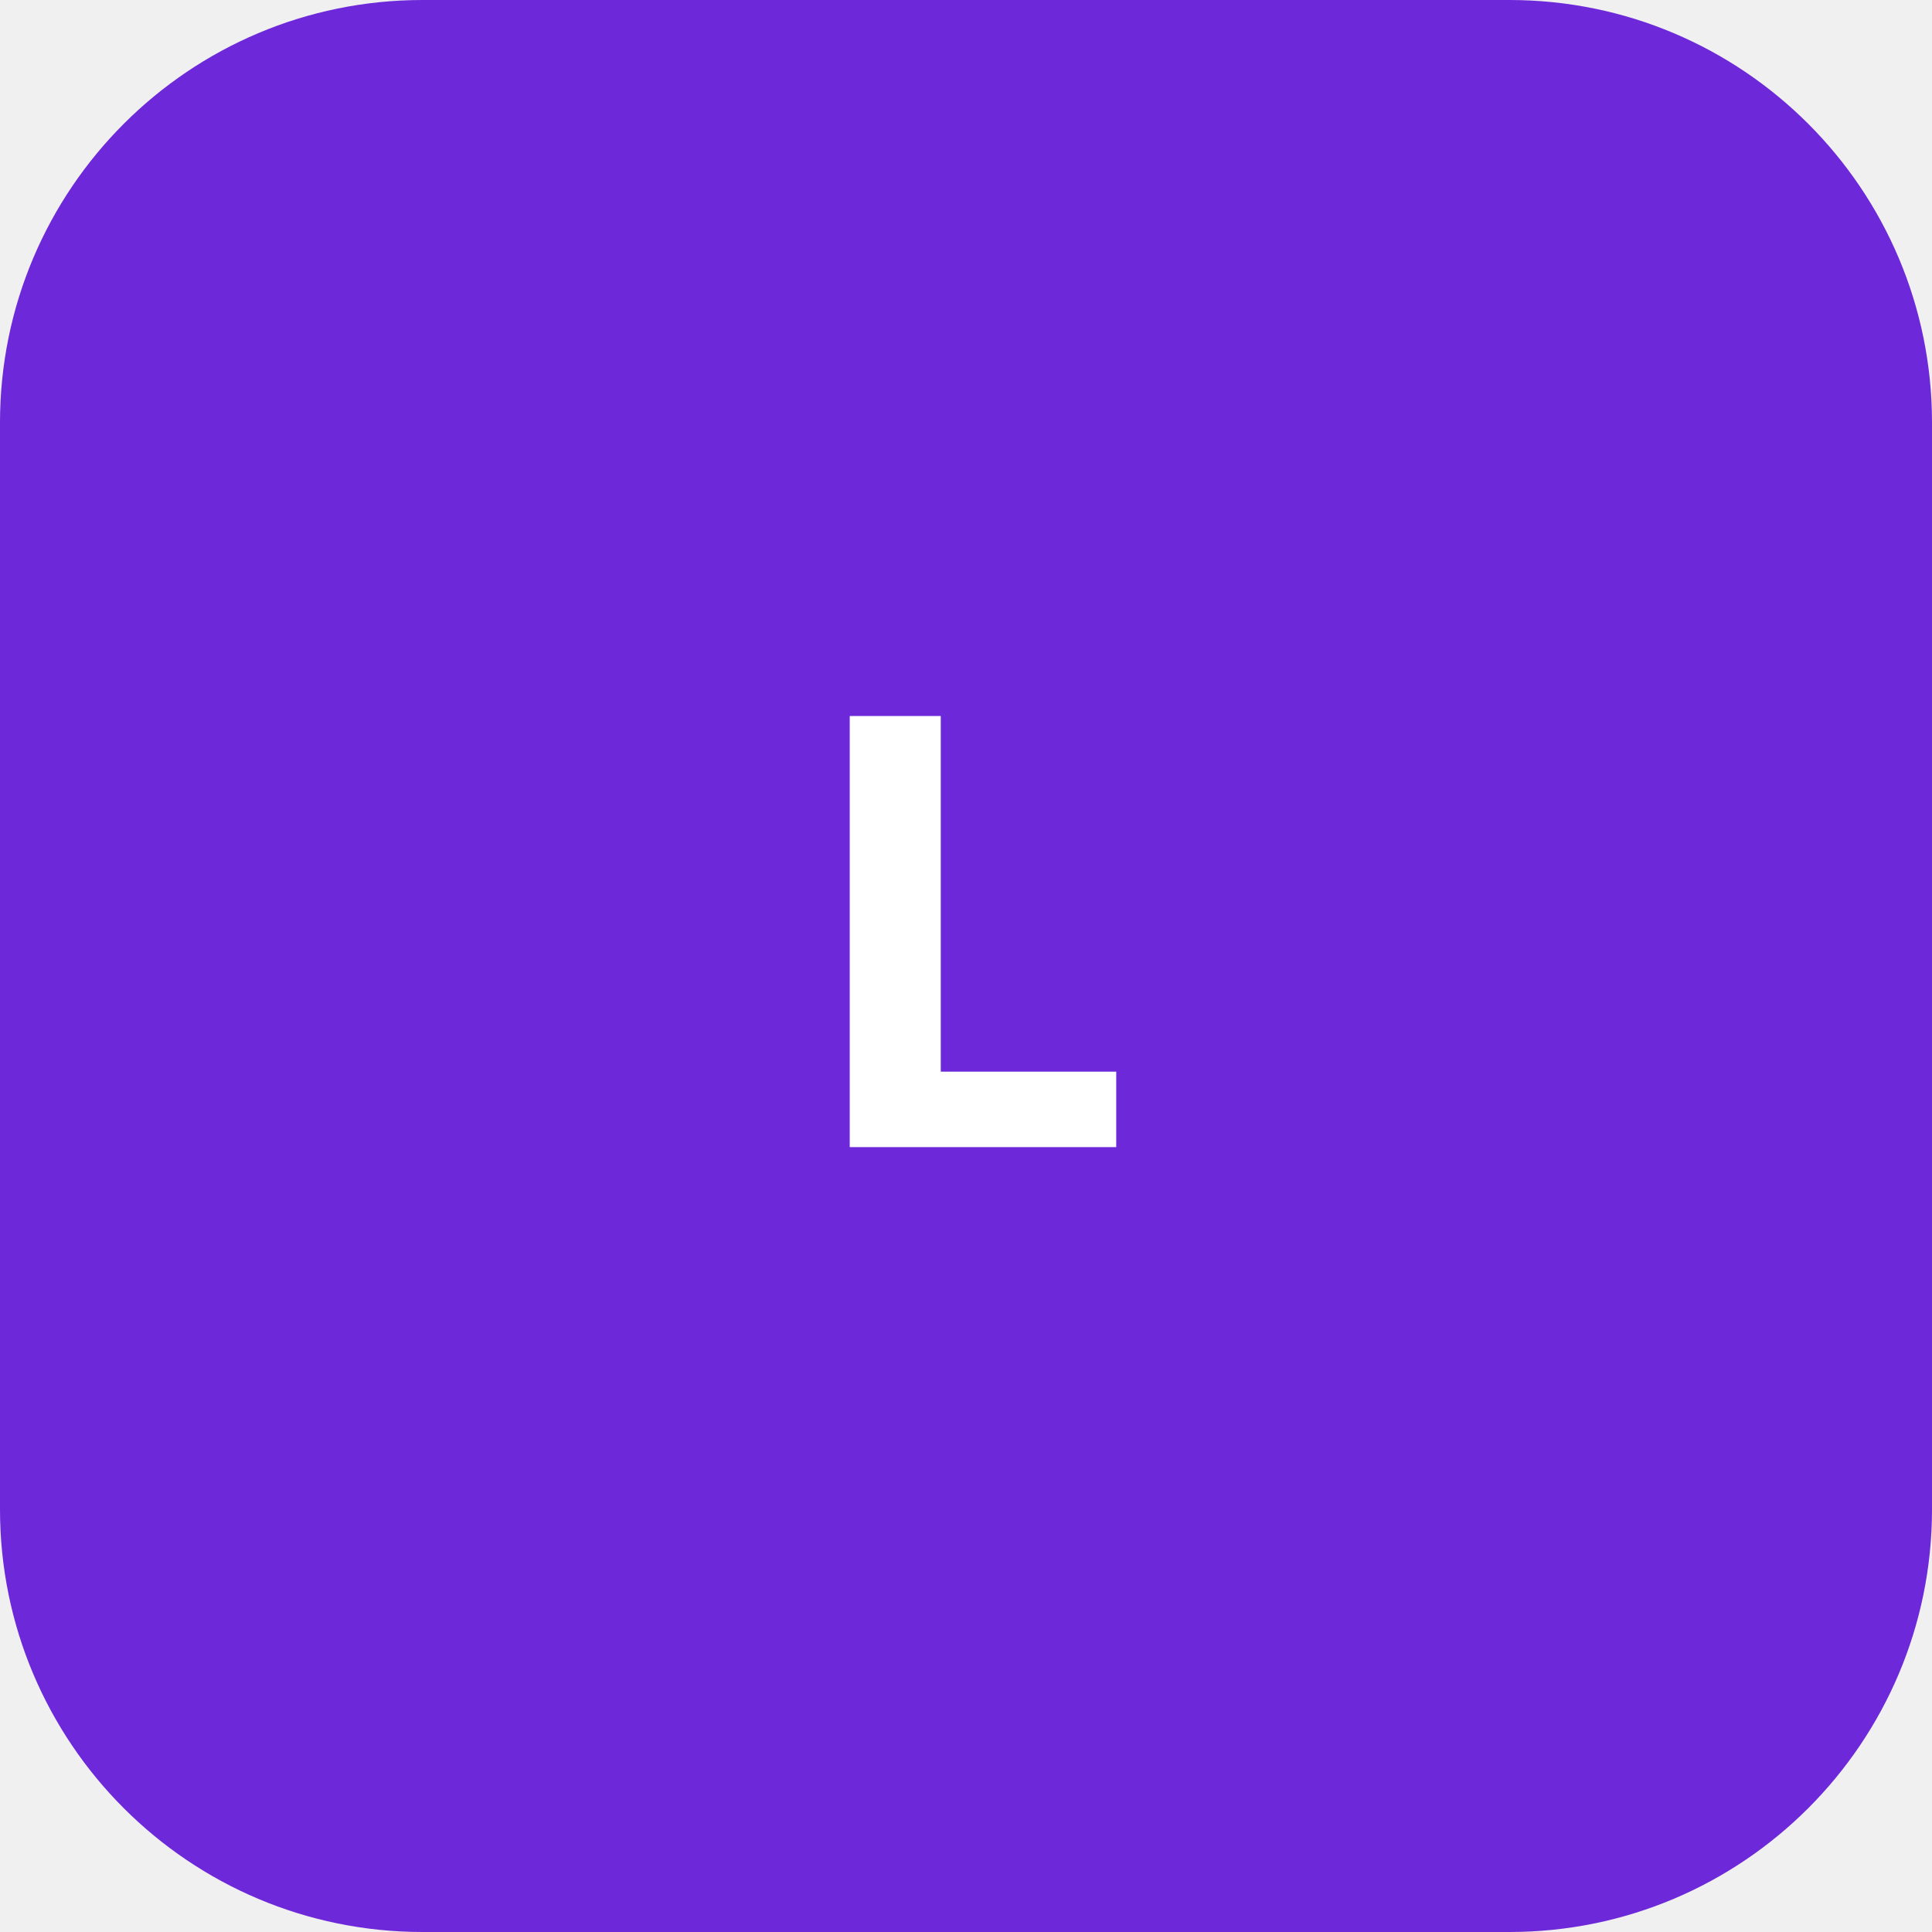
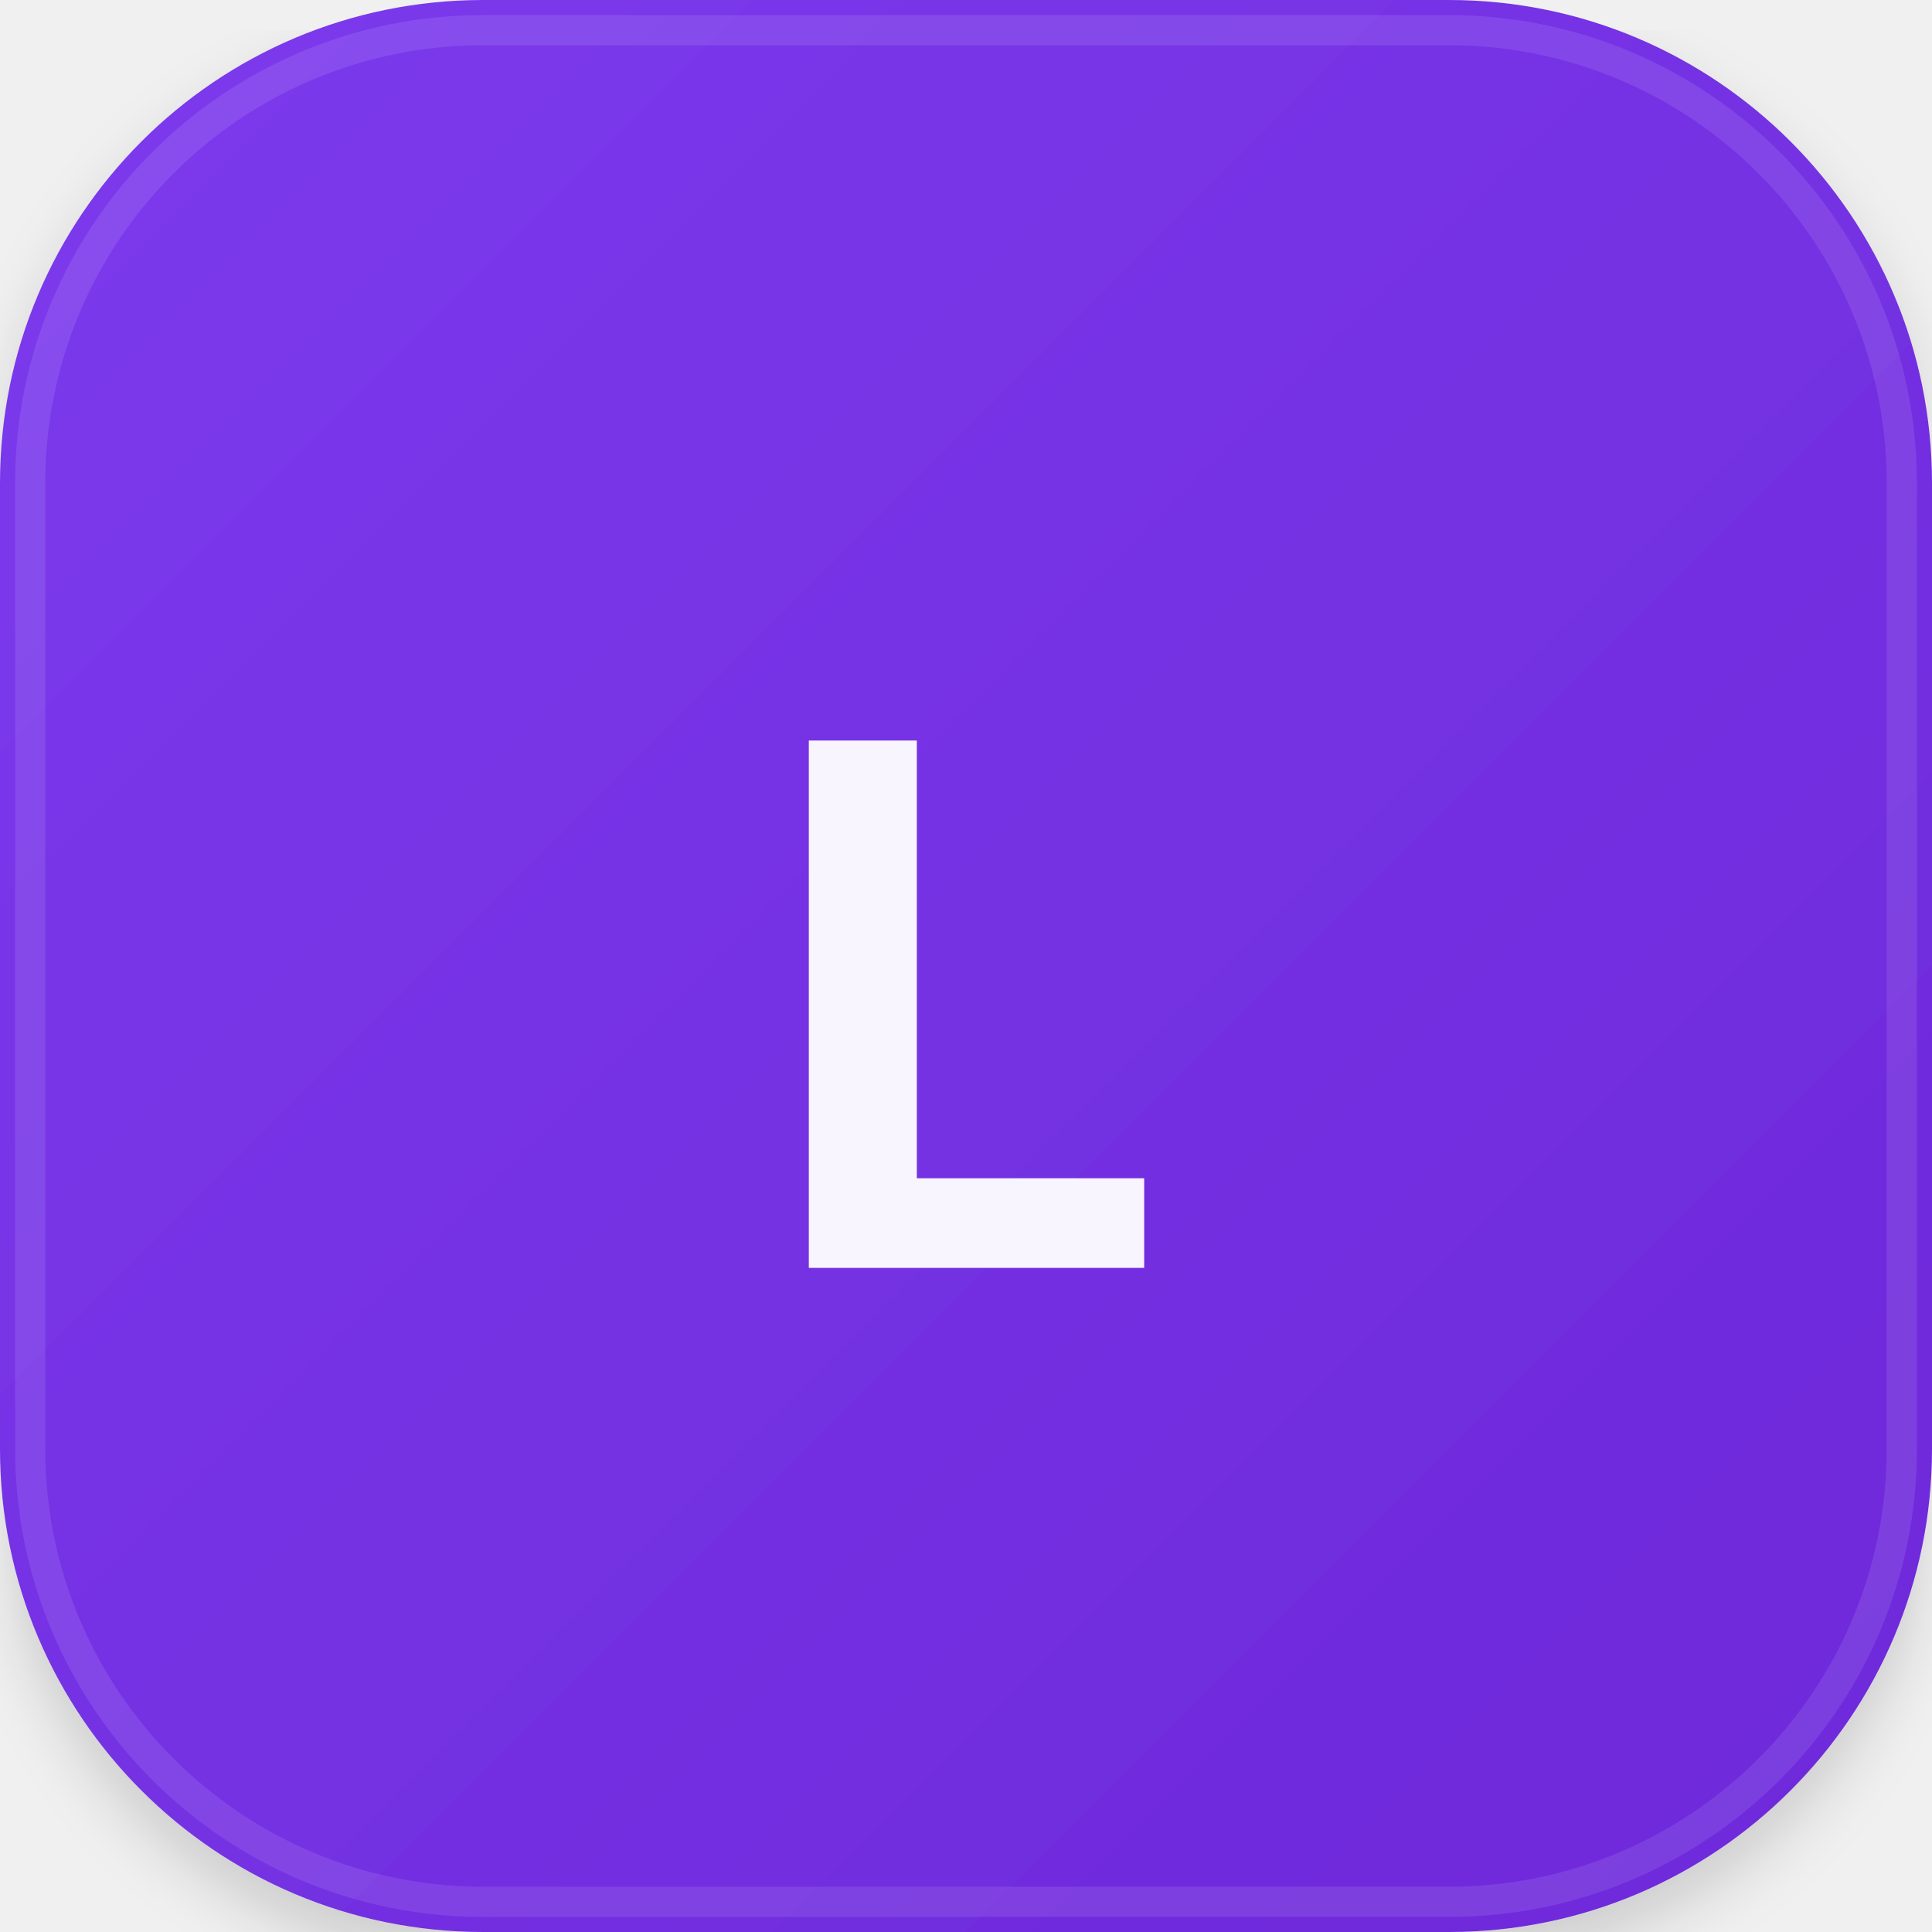
<svg xmlns="http://www.w3.org/2000/svg" width="64" height="64" viewBox="0 0 64 64" fill="none">
-   <rect width="64" height="64" rx="14" fill="#6d28d9" />
-   <text x="32" y="38" text-anchor="middle" fill="white" font-size="20" font-weight="bold" font-family="sans-serif">L</text>
+   <defs>
+     <linearGradient id="bg" x1="0" y1="0" x2="64" y2="64" gradientUnits="userSpaceOnUse">
+       <stop offset="0%" stop-color="#7c3aed" />
+       <stop offset="100%" stop-color="#6d28d9" />
+     </linearGradient>
+     <filter id="shadow" x="-4" y="-4" width="72" height="72">
+       <feDropShadow dx="0" dy="1" stdDeviation="1" flood-opacity="0.15" />
+     </filter>
+   </defs>
+   <rect width="64" height="64" rx="16" fill="url(#bg)" filter="url(#shadow)" />
+   <rect x="1" y="1" width="62" height="62" rx="15" stroke="white" stroke-opacity="0.1" stroke-width="1" fill="none" />
+   <text x="32" y="42" text-anchor="middle" fill="#fff" fill-opacity="0.95" font-size="24" font-weight="700" font-family="'DM Sans', -apple-system, sans-serif" letter-spacing="-0.5">L</text>
</svg>
